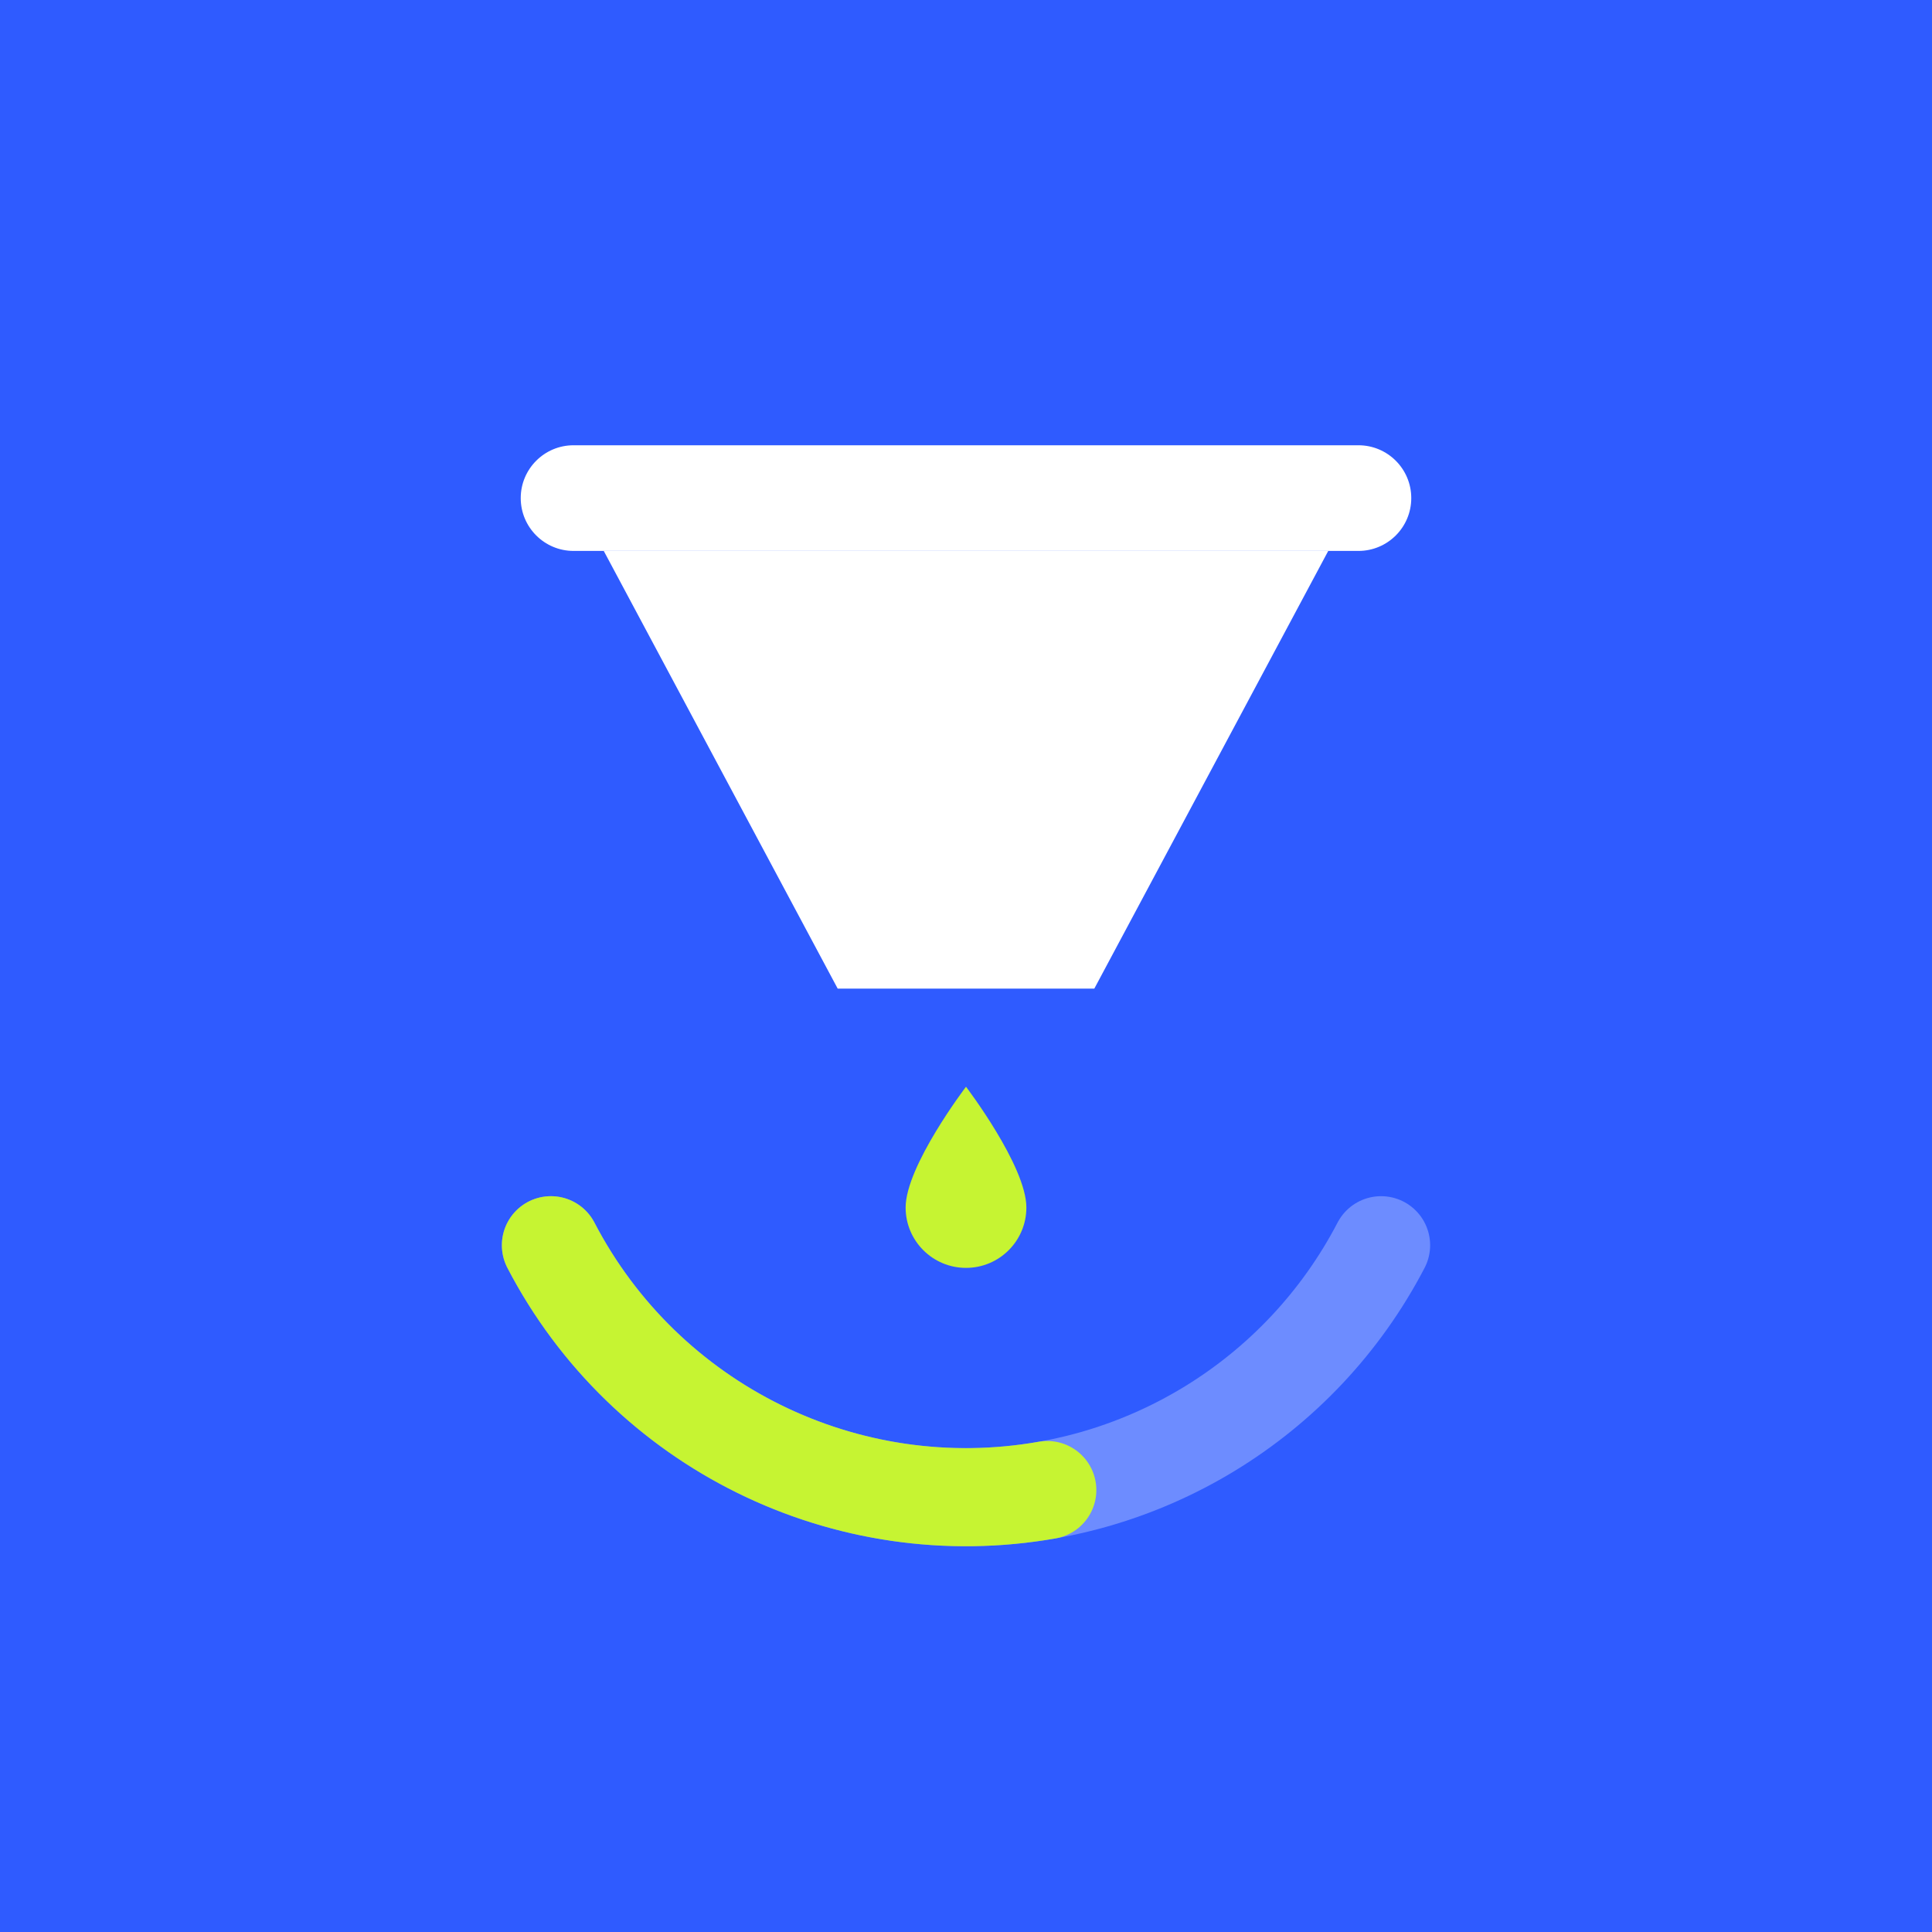
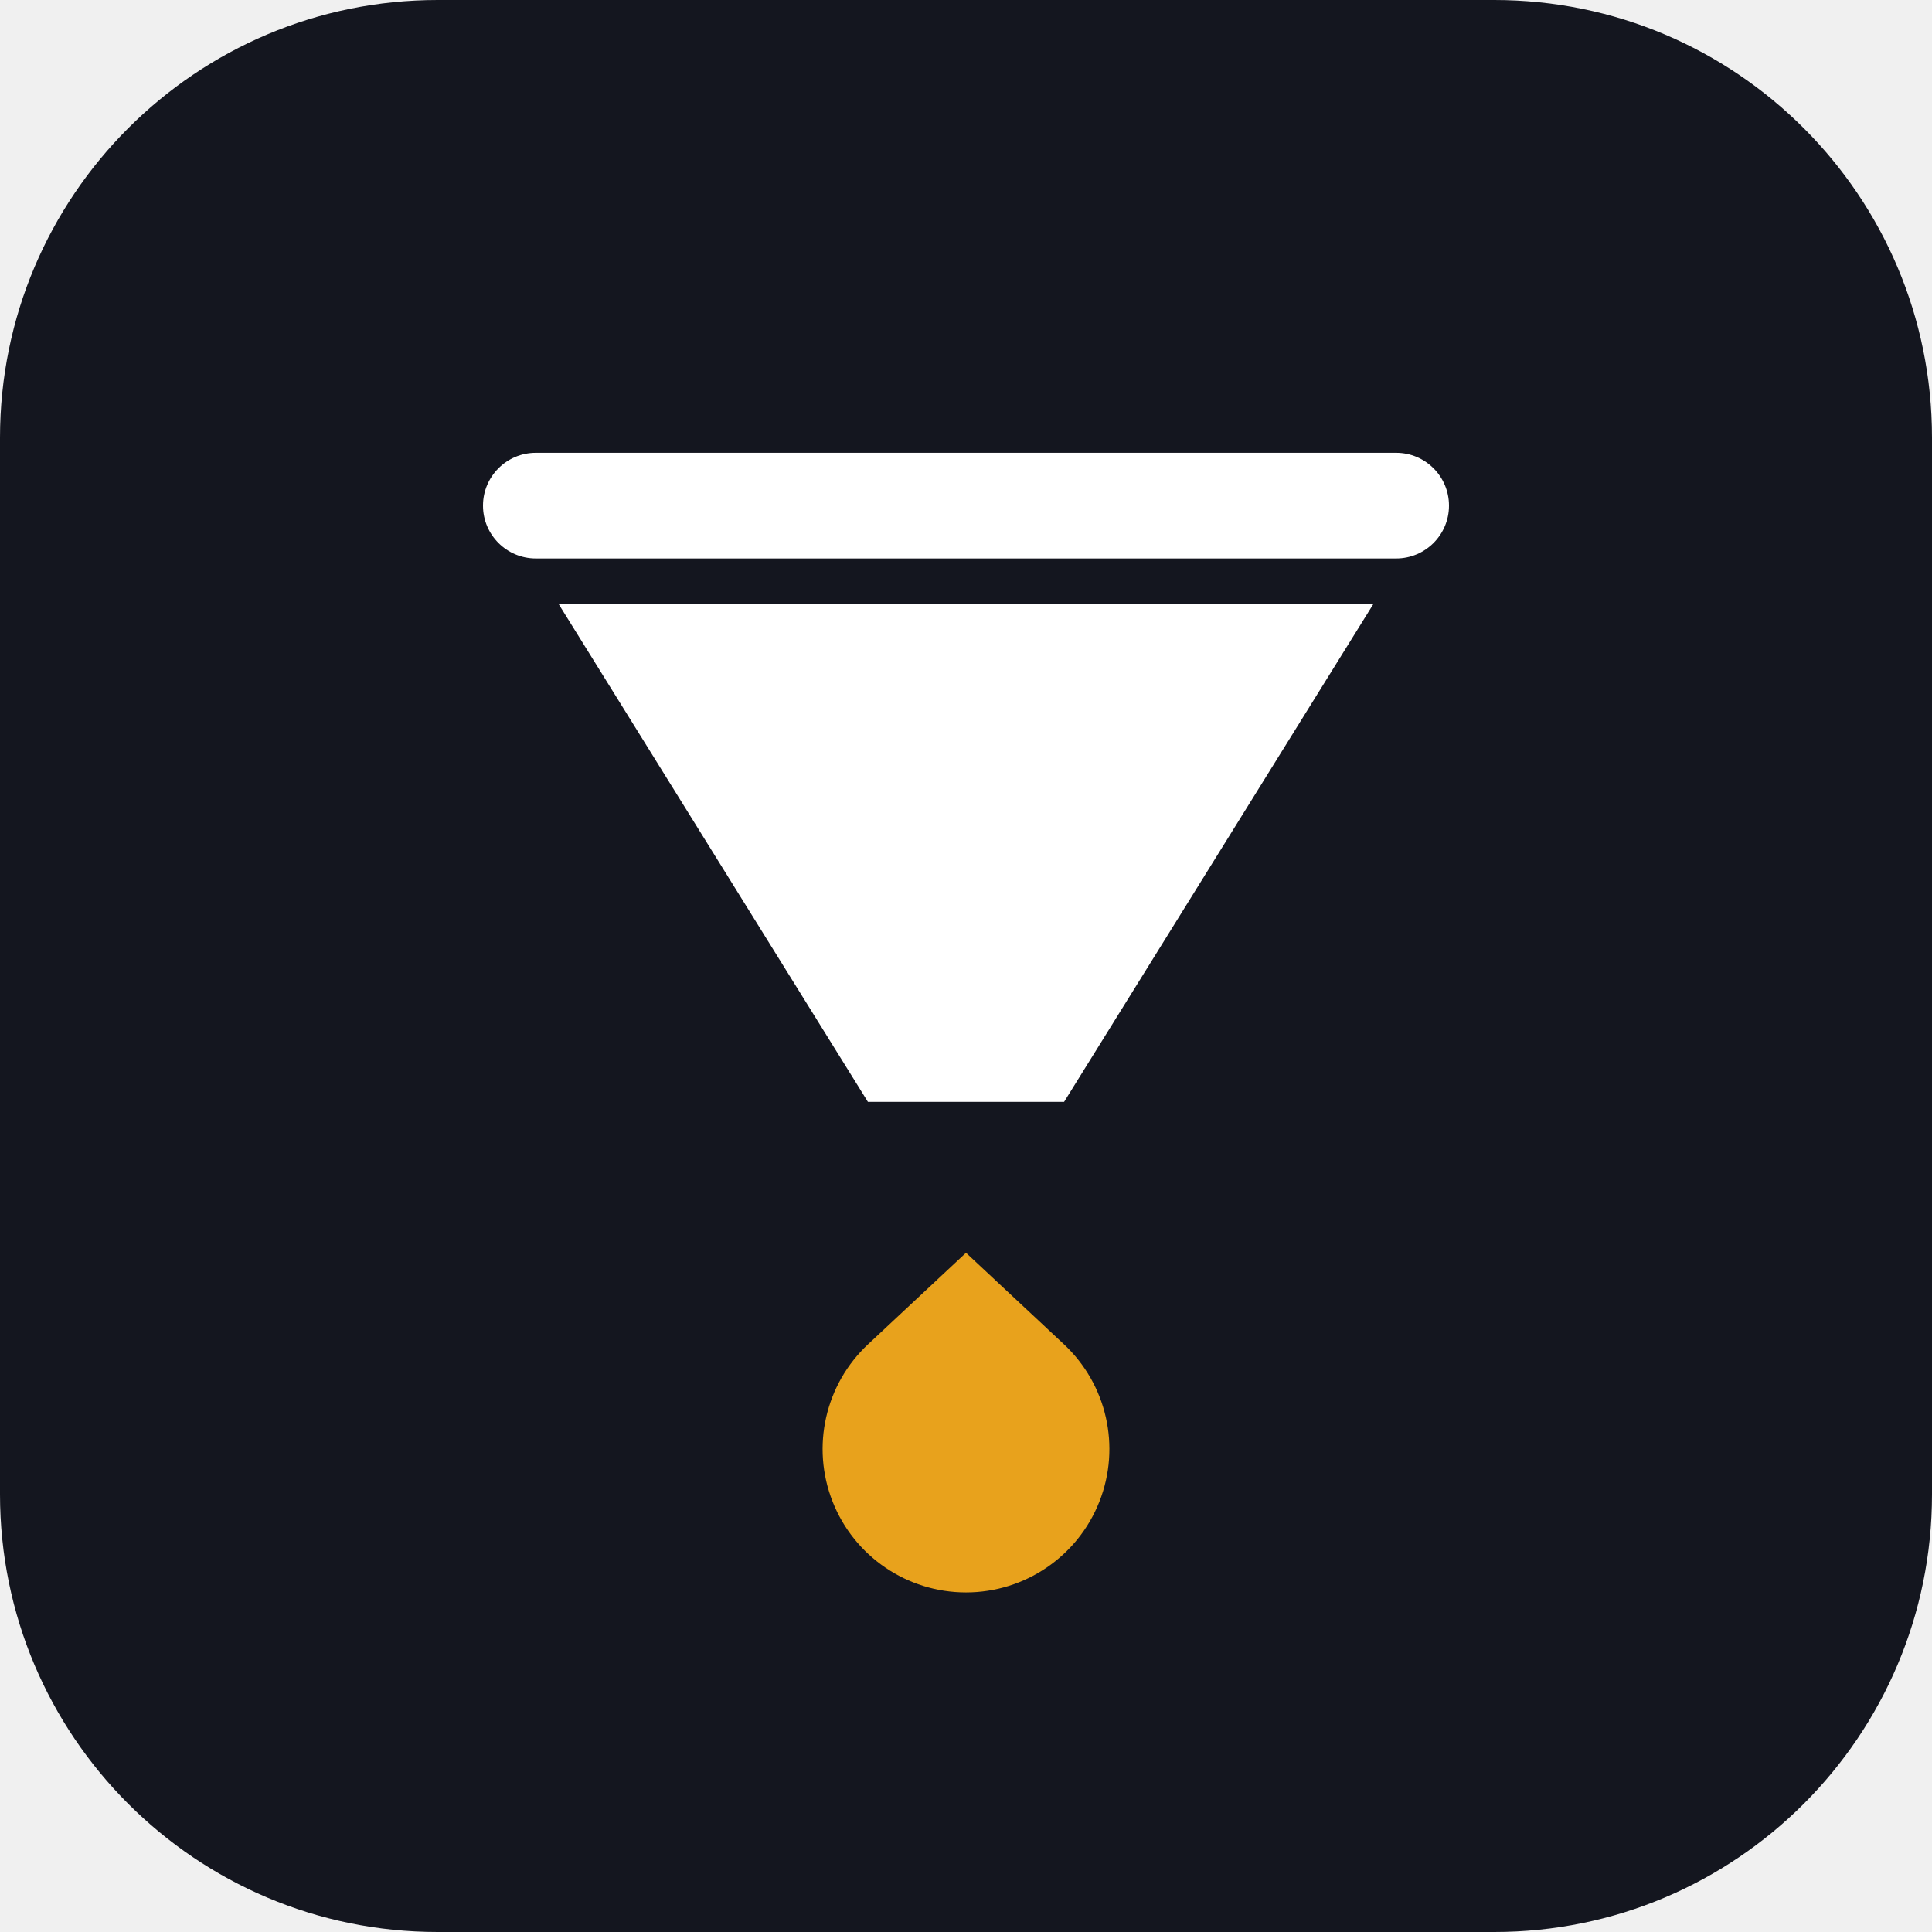
<svg xmlns="http://www.w3.org/2000/svg" viewBox="0 0 512 512" width="512" height="512" role="img" aria-label="Dialed">
-   <rect width="512" height="512" fill="#2F5BFF" />
-   <rect x="138" y="118" width="236" height="28" rx="14" fill="#FFFFFF" />
-   <path d="M160 146 H352 L290 262 H222 Z" fill="#FFFFFF" />
-   <path d="M146 330 A124 124 0 0 0 366 330" fill="none" stroke="#FFFFFF" stroke-opacity=".3" stroke-width="26" stroke-linecap="round" />
-   <path d="M146 330 A124 124 0 0 0 277.54 394.88" fill="none" stroke="#C6F432" stroke-width="26" stroke-linecap="round" />
-   <path d="M256 288 C256 288 240 309 240 320 A16 16 0 0 0 272 320 C272 309 256 288 256 288Z" fill="#C6F432" />
+   <rect width="512" height="512" rx="116" fill="#14161F" />
+   <rect x="128" y="120" width="256" height="28" rx="14" fill="#FFFFFF" />
+   <path d="M148 160 H364 L282 292 H230 Z" fill="#FFFFFF" />
+   <path d="M256 332 L281.9 356.2 A38 38 0 1 1 230.1 356.2 Z" fill="#E8A21C" />
</svg>
